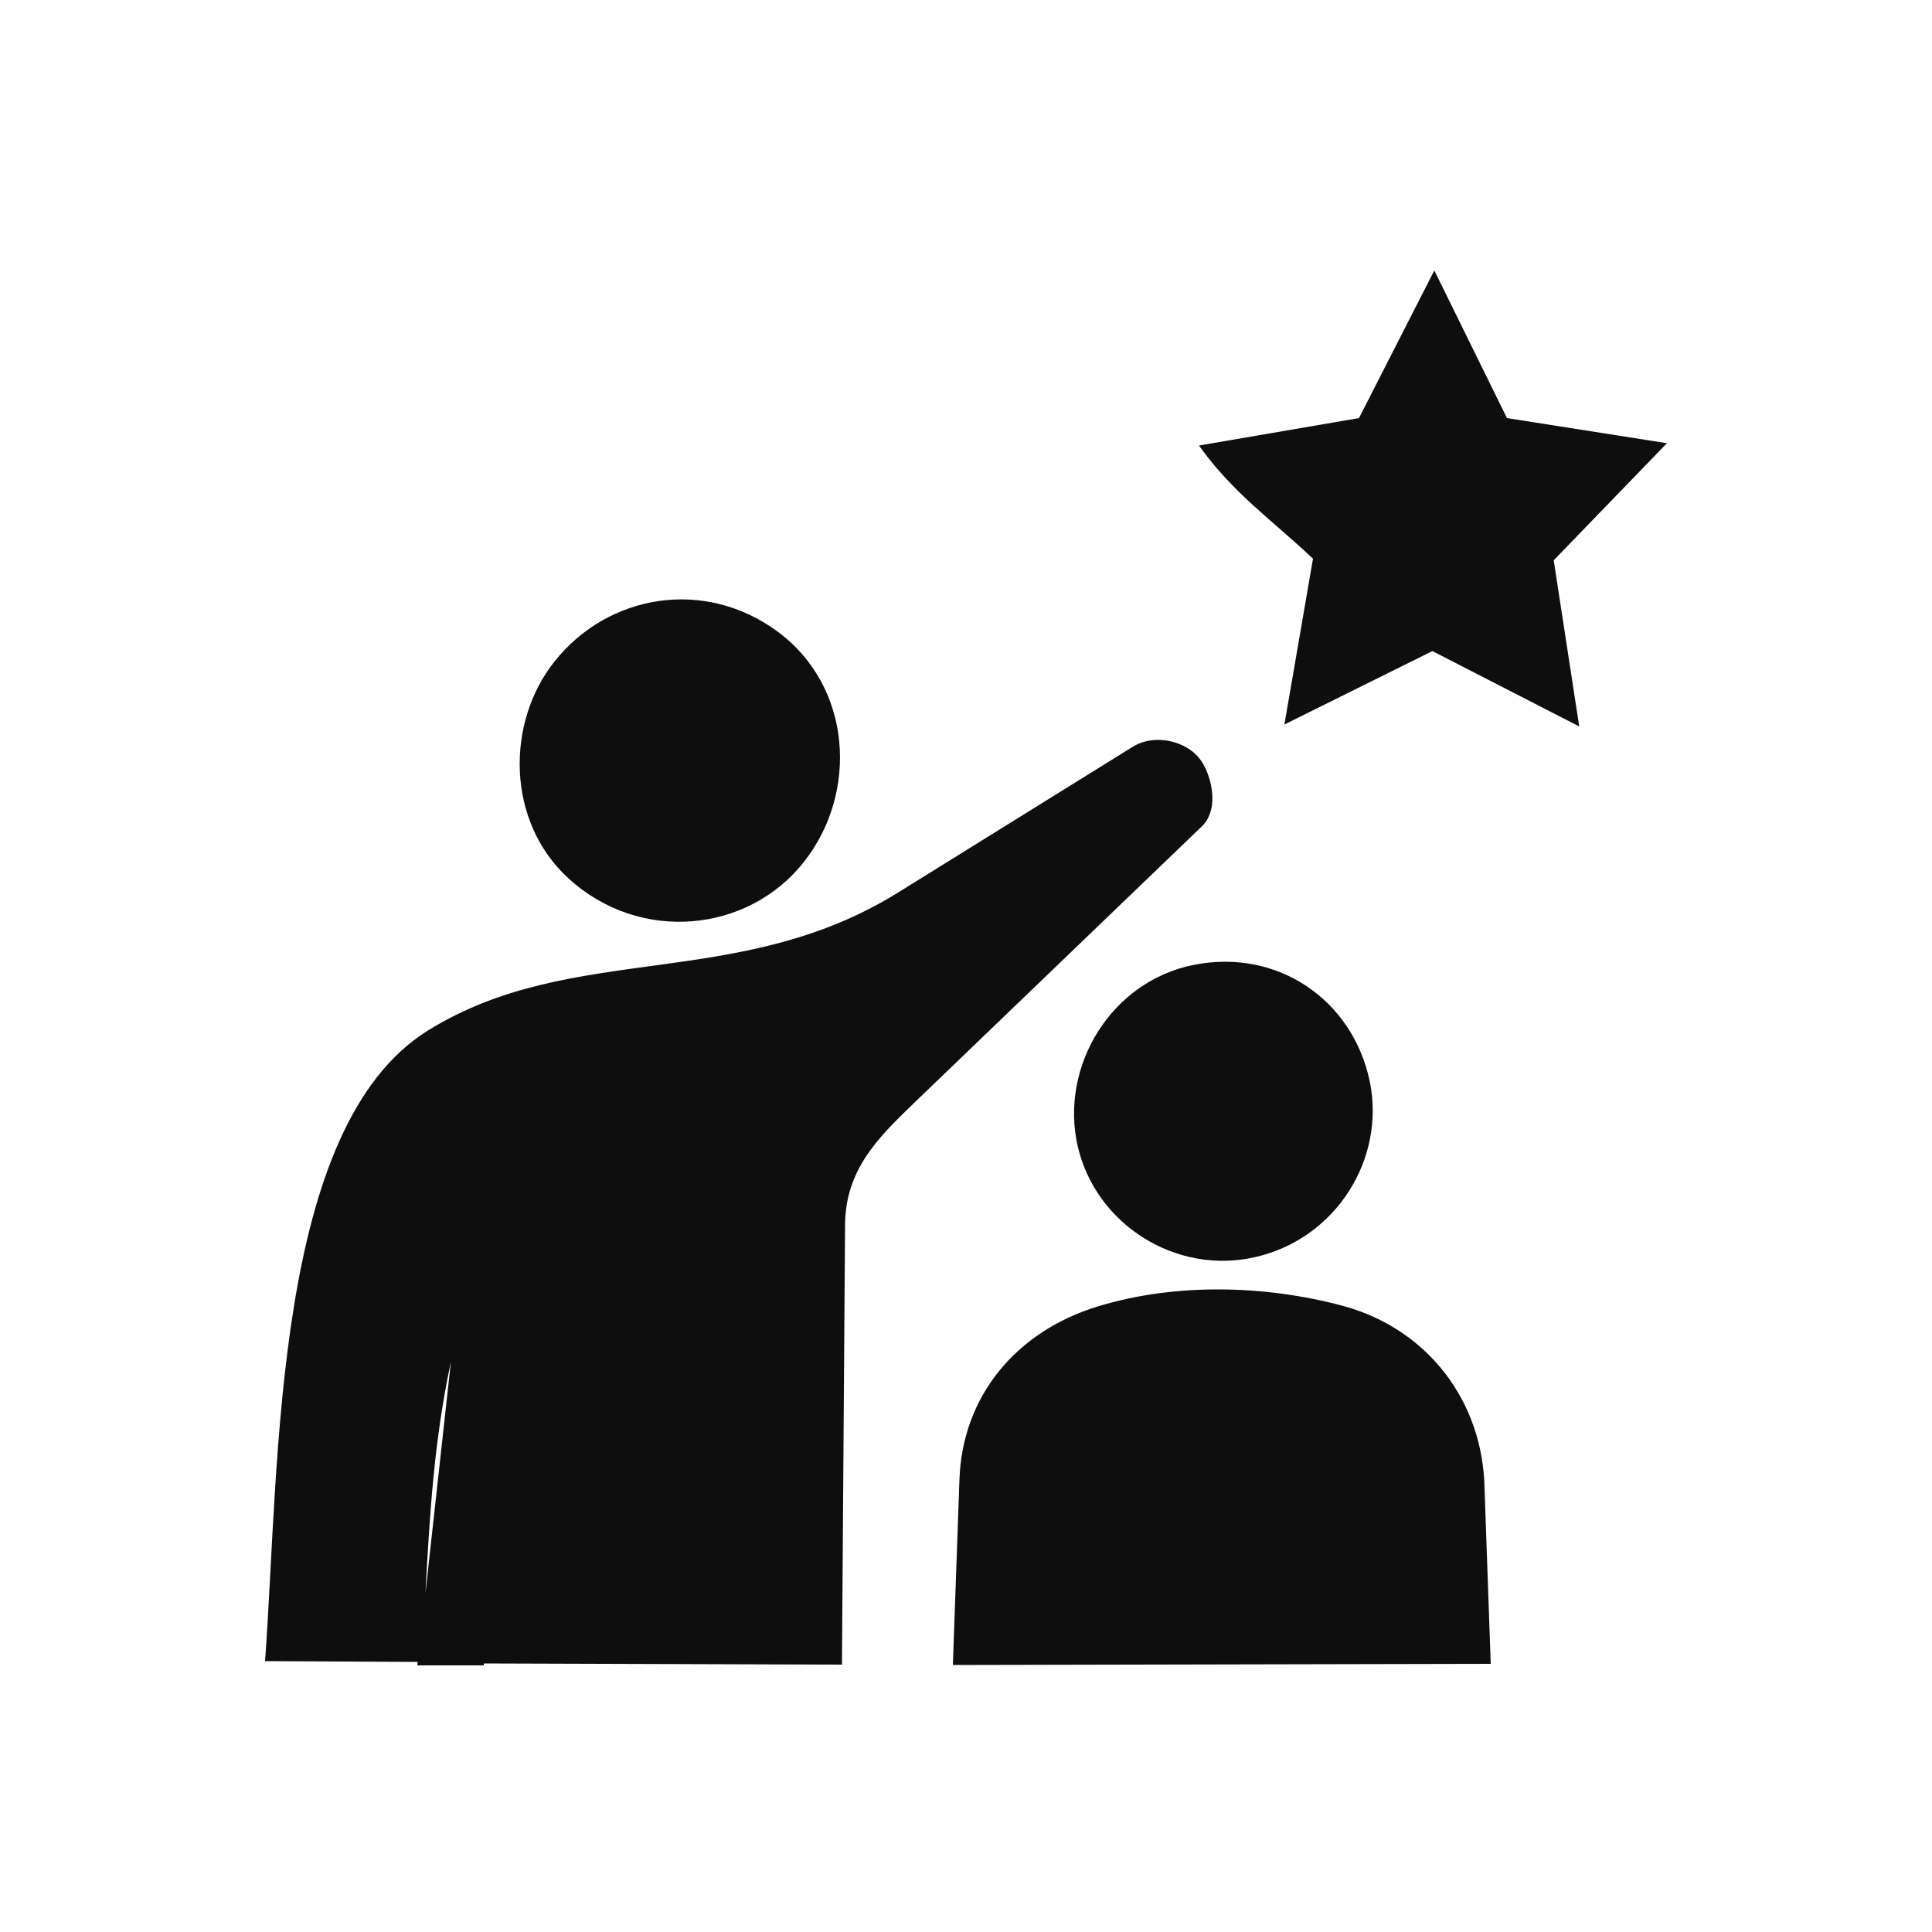
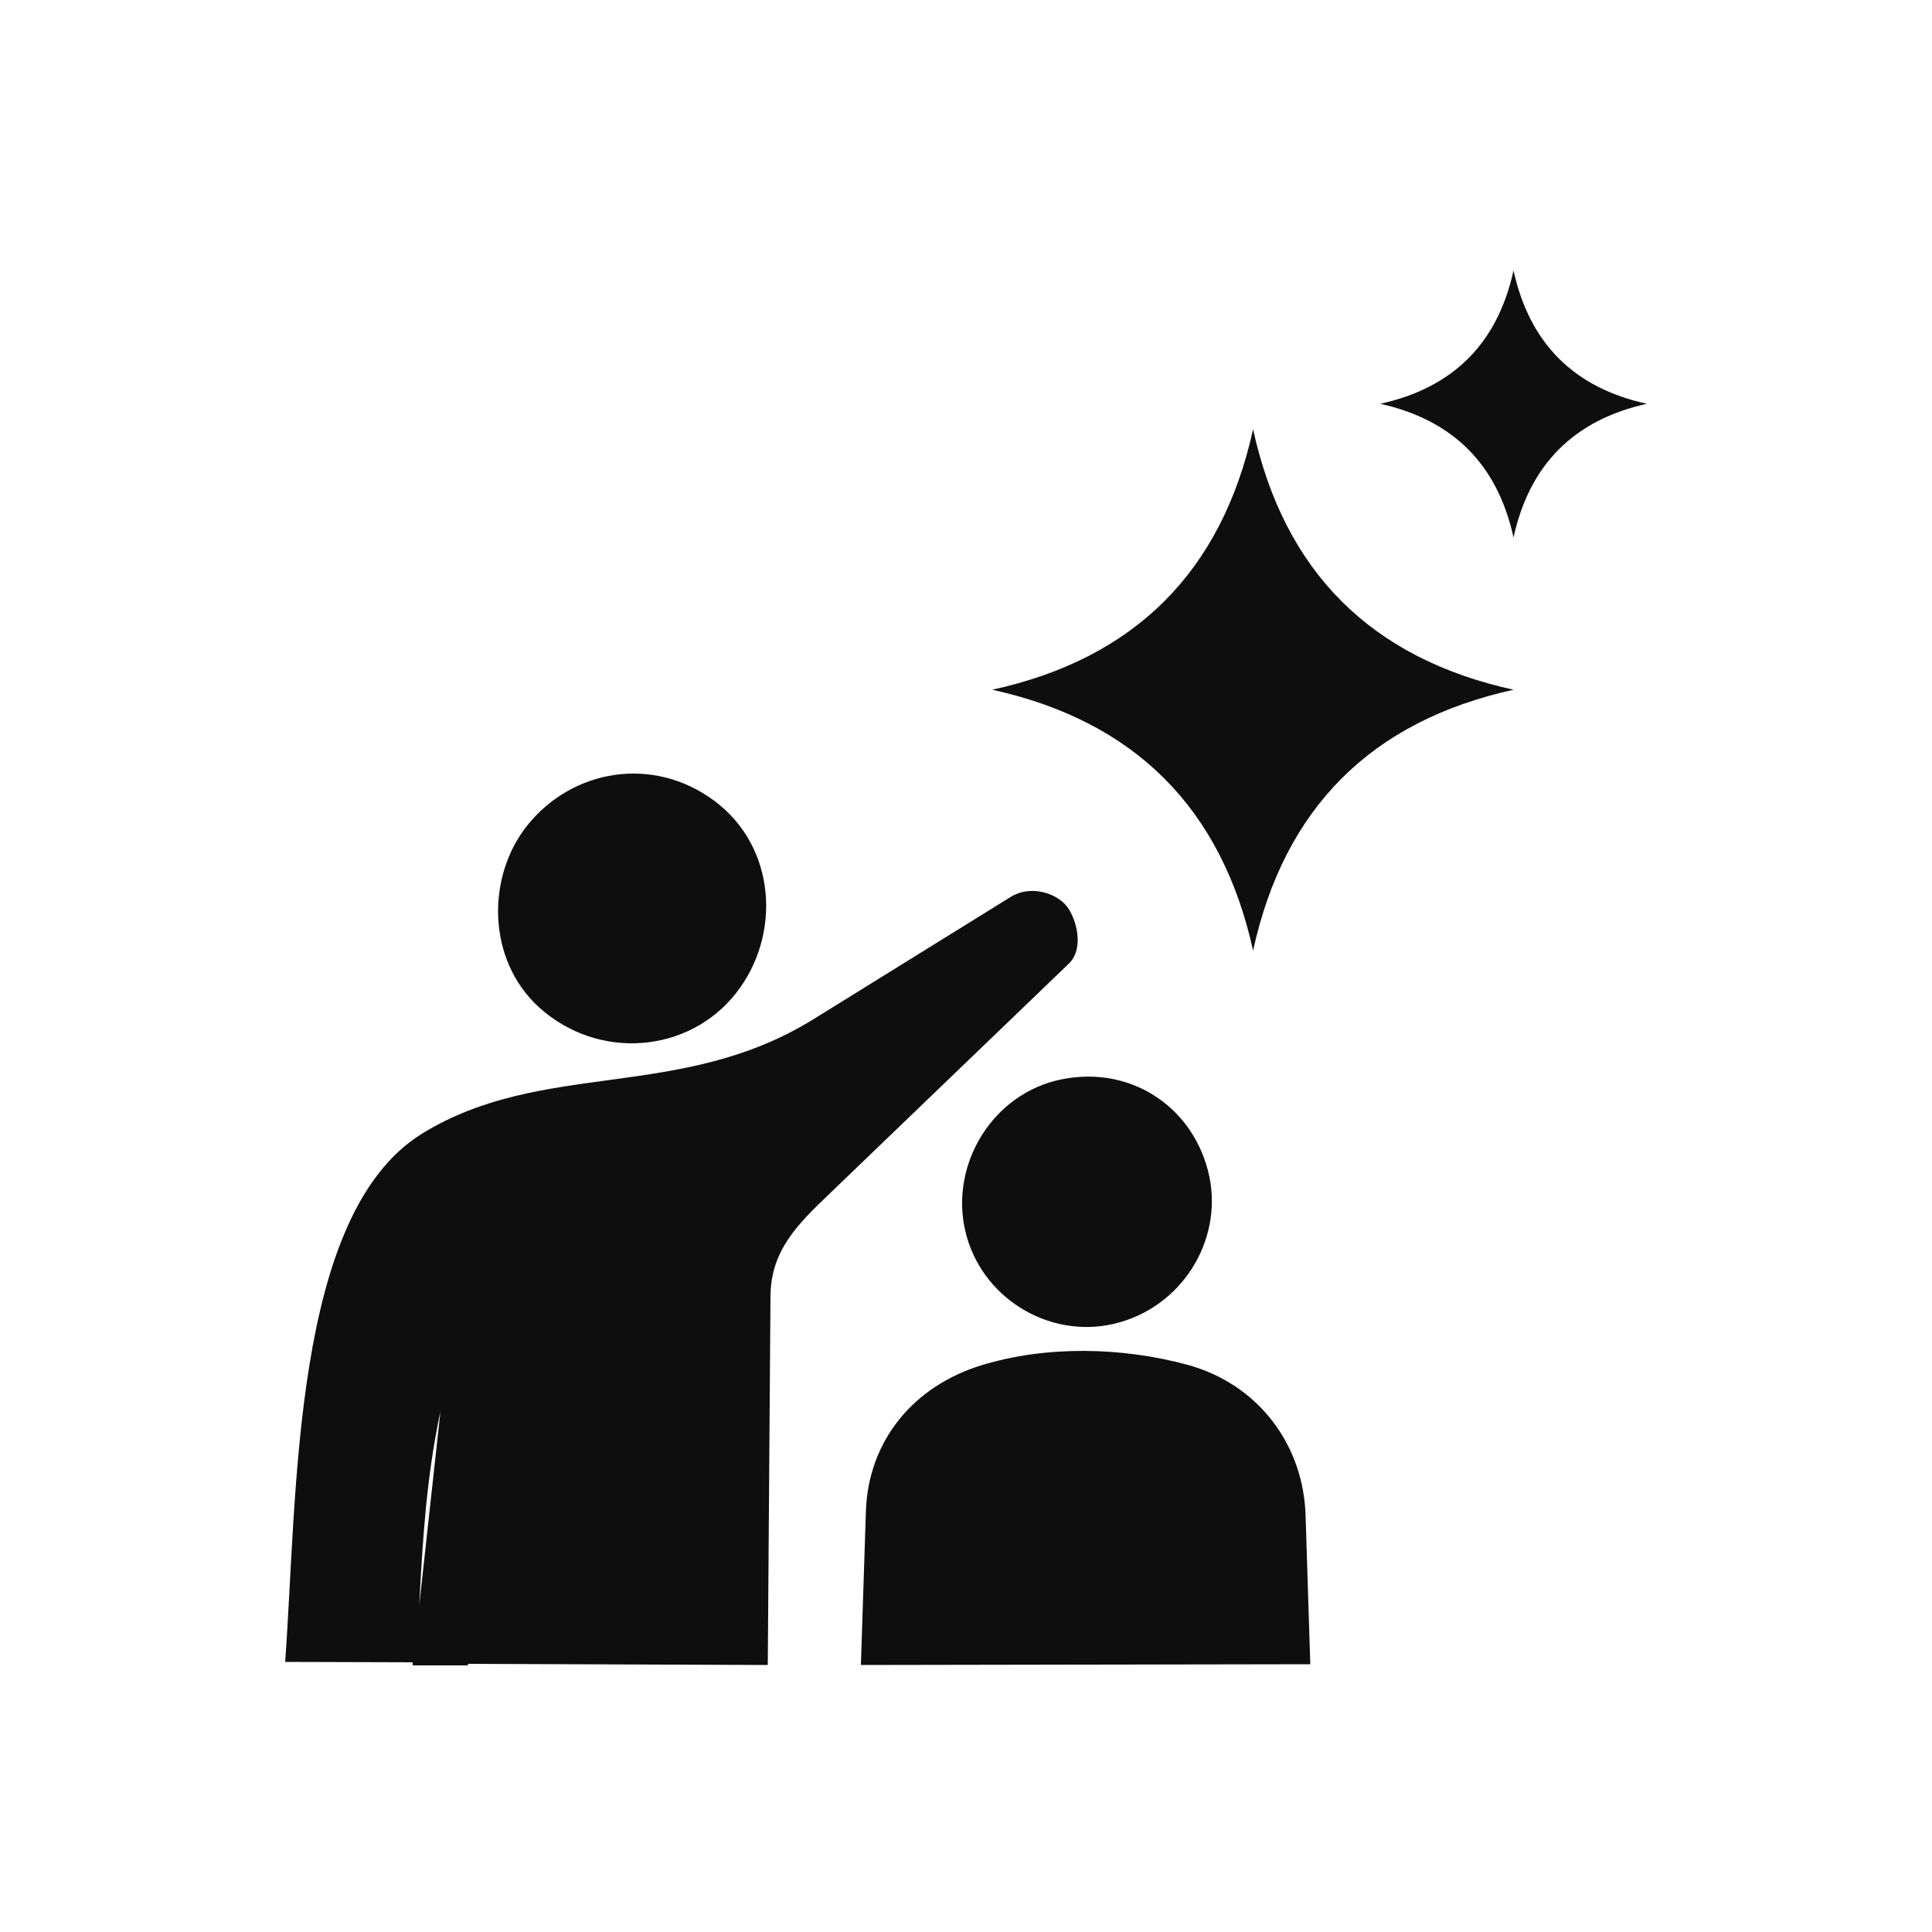
<svg xmlns="http://www.w3.org/2000/svg" width="50" height="50" viewBox="0 0 50 50" fill="none">
-   <path d="M29.31 19.33C29.91 18.96 30.72 19.2 31.05 19.64C31.32 19.98 31.6 20.91 31.1 21.39L23.64 28.56C22.72 29.45 21.88 30.27 21.87 31.7L21.79 43.08L12.52 43.05L12.52 43.1H10.8L10.81 43.01L6.86 42.99C7.24 37.75 7.07 29.14 11.09 26.66C14.83 24.35 19.1 25.67 23.24 23.1ZM28.41 33.81C30.41 33.2 32.73 33.25 34.77 33.8C36.96 34.4 38.38 36.28 38.42 38.52L38.58 43.06L24.66 43.09L24.83 38.3C24.9 36.14 26.29 34.46 28.41 33.81ZM39 10.82 43.14 11.47 40.21 14.5 40.87 18.8 37.07 16.85 33.24 18.75 33.98 14.46C32.96 13.49 31.91 12.77 31.03 11.53L35.17 10.82L37.12 7ZM14.35 17.12C15.74 15.37 18.24 14.95 20.13 16.35C22.05 17.77 22.22 20.51 20.81 22.3C19.36 24.15 16.55 24.42 14.71 22.73C13.1 21.26 13.09 18.7 14.35 17.12ZM30.9 24.97C33.07 24.54 35.01 25.88 35.45 27.99C35.86 29.99 34.58 32.05 32.5 32.53C30.45 33.01 28.36 31.7 27.89 29.66C27.42 27.59 28.76 25.39 30.9 24.97ZM11.67 35.24C11.24 37.24 11.12 39.17 11.01 41.24L11.67 35.24Z" fill="#0E0E0E" />
+   <path d="M26.16 23.21C26.66 22.9 27.34 23.1 27.62 23.47C27.84 23.76 28.08 24.53 27.66 24.94L21.42 30.94C20.65 31.68 19.94 32.37 19.94 33.56L19.87 43.09L12.11 43.06L12.11 43.1H10.68L10.68 43.02L7.38 43.01C7.7 38.63 7.56 31.42 10.92 29.34C14.05 27.41 17.62 28.52 21.08 26.36ZM25.41 35.33C27.08 34.82 29.03 34.86 30.73 35.32C32.56 35.82 33.75 37.39 33.79 39.27L33.91 43.07L22.28 43.09L22.41 39.09C22.48 37.28 23.64 35.87 25.41 35.33ZM32.43 11.11Q33.64 16.64 39.17 17.85Q33.64 19.07 32.43 24.6Q31.21 19.07 25.68 17.85Q31.21 16.64 32.43 11.11ZM13.64 21.37C14.81 19.9 16.9 19.55 18.48 20.72C20.09 21.91 20.23 24.2 19.05 25.7C17.84 27.25 15.49 27.47 13.94 26.06C12.6 24.83 12.59 22.69 13.64 21.37ZM27.49 27.93C29.31 27.57 30.93 28.69 31.3 30.46C31.64 32.13 30.57 33.85 28.83 34.26C27.12 34.66 25.37 33.56 24.98 31.85C24.58 30.12 25.7 28.28 27.49 27.93ZM39.17 7Q39.79 9.83 42.62 10.45Q39.79 11.08 39.17 13.91Q38.55 11.08 35.72 10.45Q38.55 9.83 39.17 7ZM11.4 36.52C11.04 38.2 10.94 39.81 10.85 41.54Z" fill="#0E0E0E" />
</svg>
